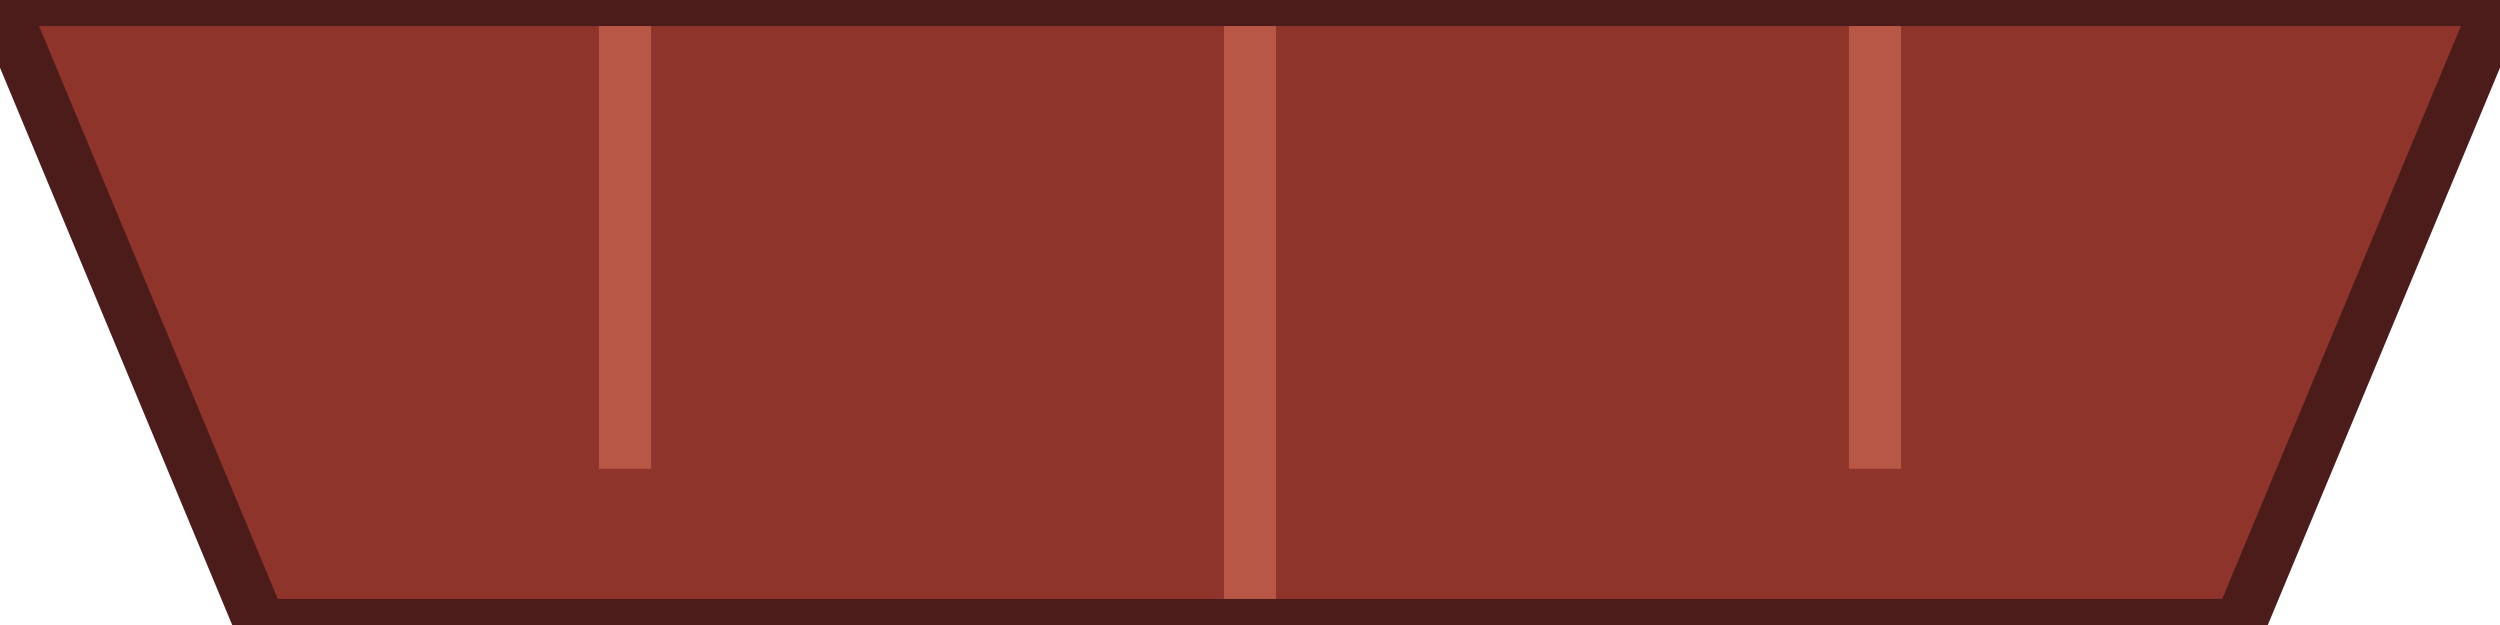
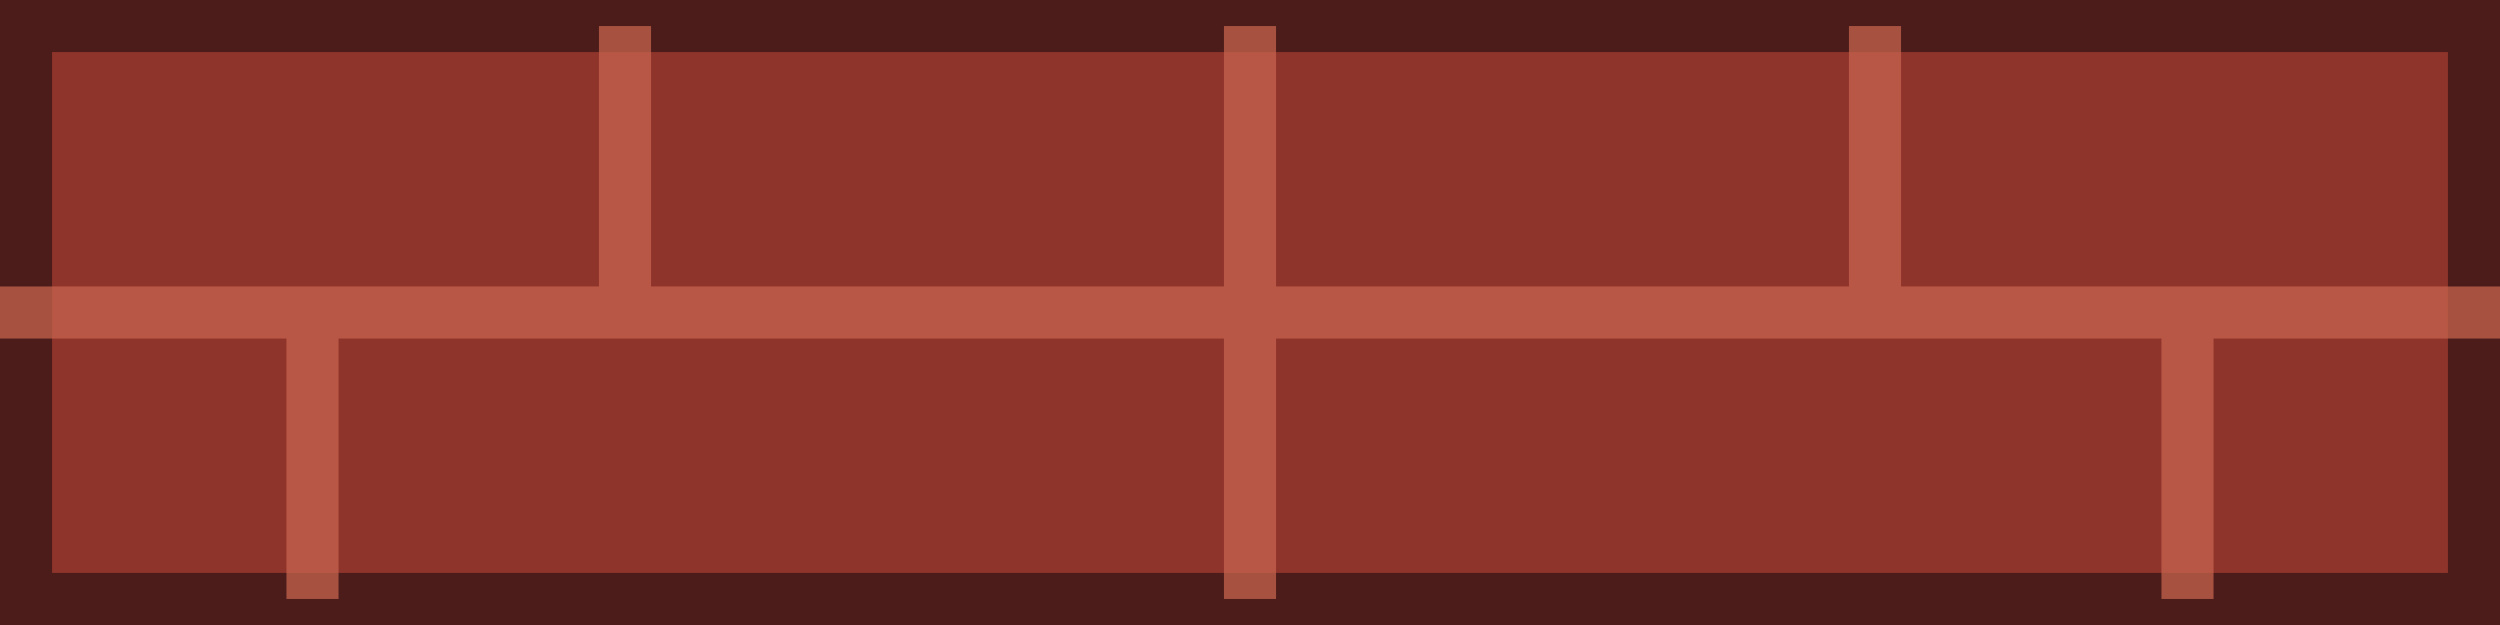
- <svg xmlns="http://www.w3.org/2000/svg" width="96" height="24" viewBox="0 0 96 24">
-   <path d="M0 0h96L86 24H10Z" fill="#8f342b" stroke="#4b1c1a" stroke-width="2" />
-   <path d="M24 1v17M48 1v22M72 1v17" stroke="#c6634e" stroke-width="2" opacity=".75" />
+ <svg xmlns="http://www.w3.org/2000/svg" width="96" height="24" viewBox="0 0 96 24" data-render-role="tile-edge-texture" data-tint-schema="dungeon-map-v1">
+   <rect width="96" height="24" fill="#8f342b" data-tint-role="primary" />
+   <rect x="1" y="1" width="94" height="22" fill="none" stroke="#4b1c1a" stroke-width="2" data-tint-role="outline" />
+   <path d="M0 12h96M24 1v11M48 1v22M72 1v11M12 12v11M84 12v11" stroke="#c6634e" stroke-width="2" opacity=".75" data-tint-role="highlight" />
</svg>
